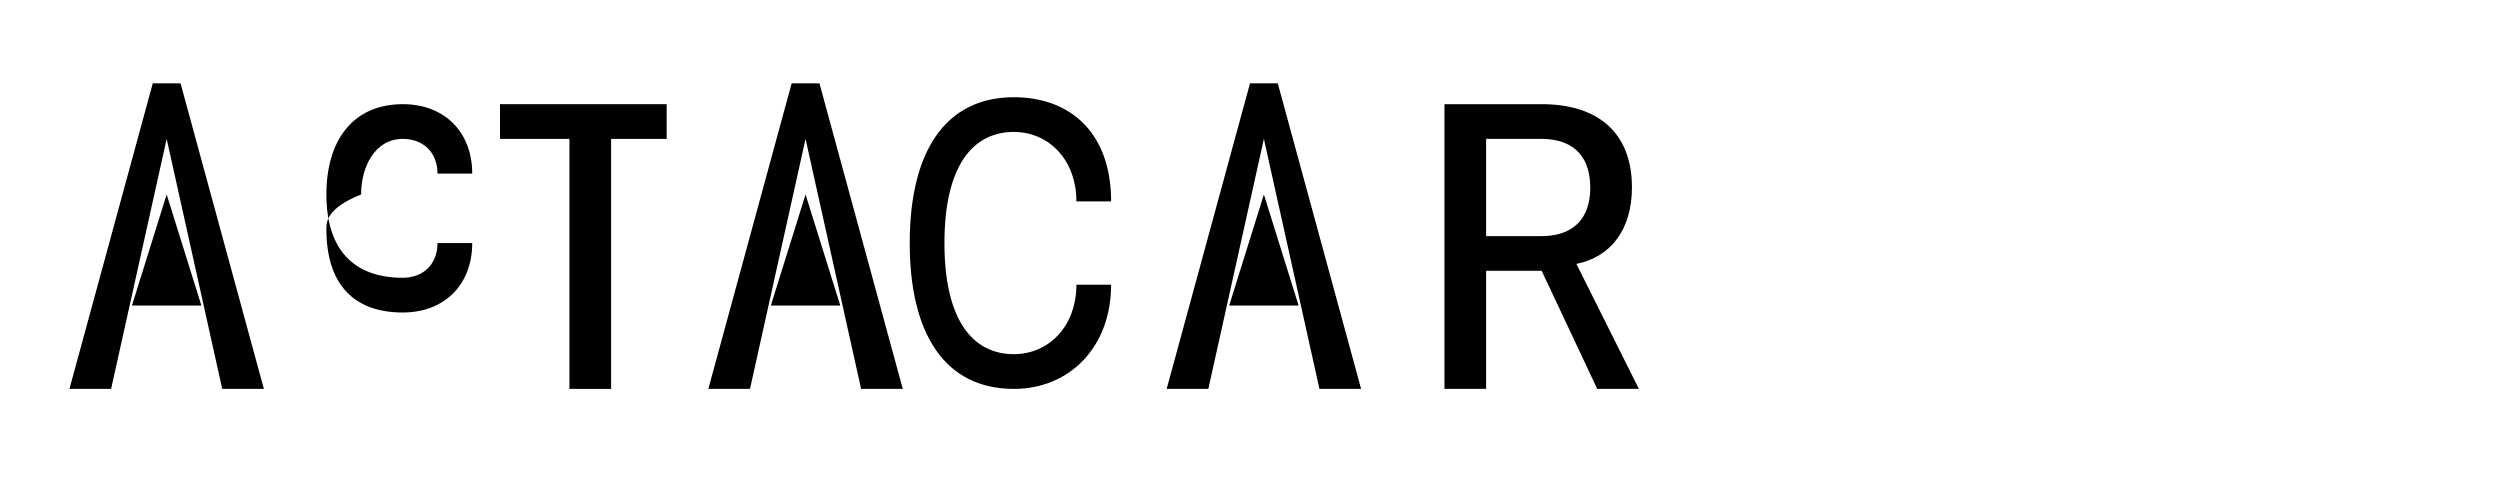
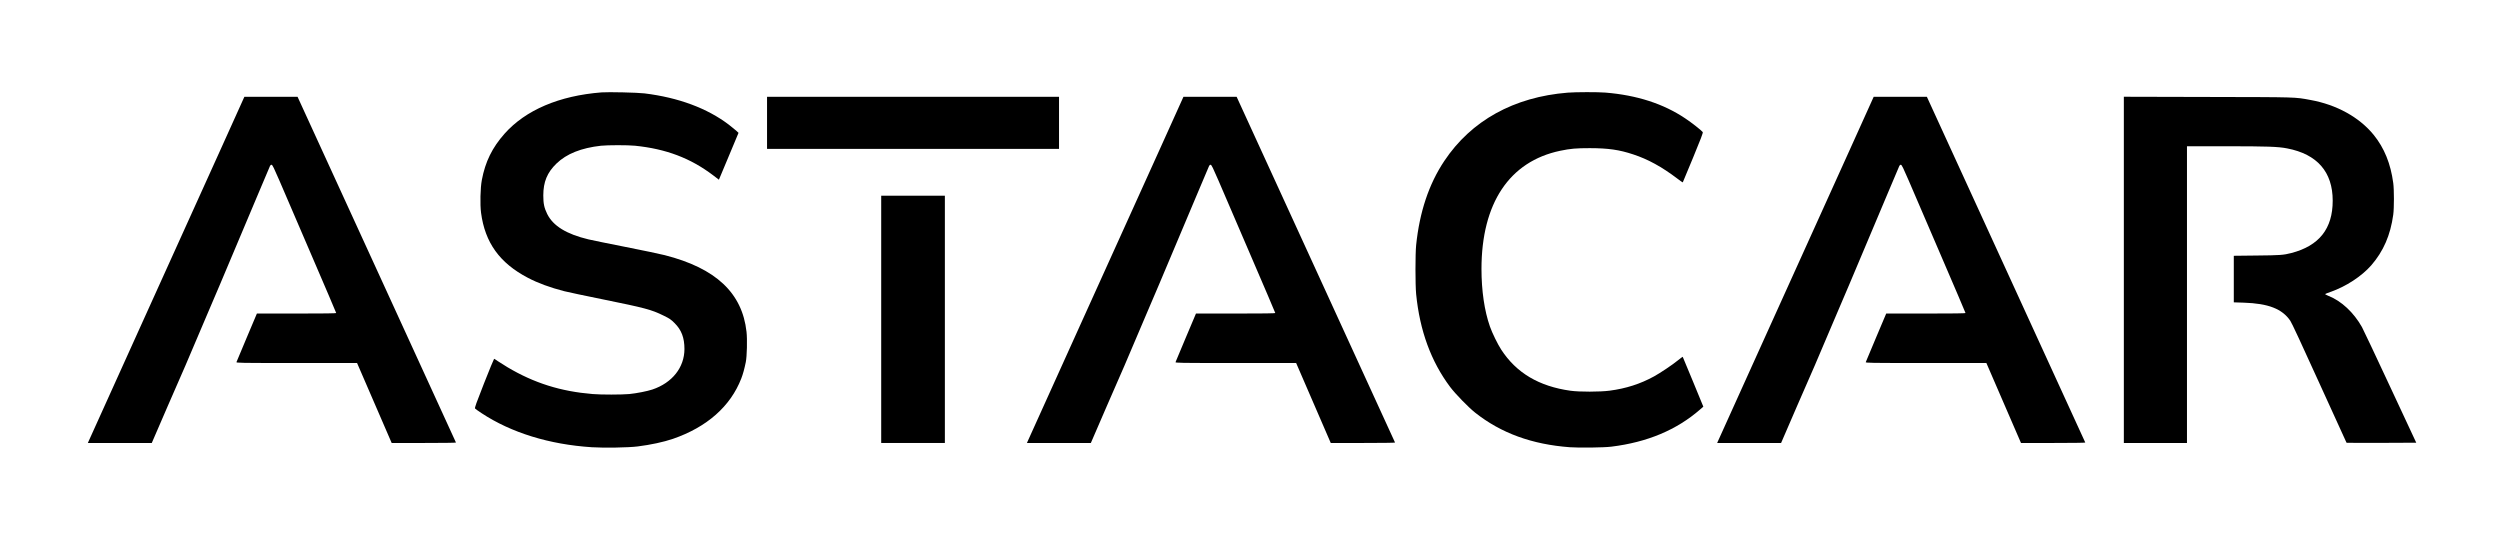
- <svg viewBox="0 0 180 36" fill="currentColor">
-   <path d="M8 28L12 10L16 28H19L13 6H11L5 28H8ZM9.5 22H14.5L12 14L9.5 22Z" />
-   <path d="M26 14C26 12 27 10 29 10C30.5 10 31.5 11 31.5 12.5H34C34 9.5 32 7.5 29 7.5C25.5 7.5 23.5 10 23.5 14C23.5 18 25.5 20 29 20C30.5 20 31.5 19 31.5 17.5H34C34 20.5 32 22.5 29 22.5C25.5 22.5 23.5 20.5 23.5 16.5C23.5 16 23.5 15 26 14Z" />
-   <path d="M36 10V7.5H48V10H44V28H41V10H36Z" />
-   <path d="M54 28L58 10L62 28H65L59 6H57L51 28H54ZM55.5 22H60.5L58 14L55.5 22Z" />
-   <path d="M73 28C77 28 80 25 80 20.5H77.5C77.5 23.5 75.5 25.5 73 25.5C70 25.5 68 23 68 17.5C68 12 70 9.5 73 9.5C75.5 9.5 77.5 11.5 77.5 14.5H80C80 9.5 77 7 73 7C68 7 65.5 11 65.5 17.5C65.5 24 68 28 73 28Z" />
-   <path d="M87 28L91 10L95 28H98L92 6H90L84 28H87ZM88.5 22H93.5L91 14L88.5 22Z" />
-   <path d="M104 7.5V28H107V19.5H111L115 28H118L113.5 19C116 18.5 117.5 16.5 117.5 13.5C117.5 9.5 115 7.5 111 7.5H104ZM107 10H111C113 10 114.5 11 114.5 13.5C114.5 16 113 17 111 17H107V10Z" />
+ <svg xmlns="http://www.w3.org/2000/svg" viewBox="0 0 4752 1024" width="6336" height="1365.333" preserveAspectRatio="xMidYMid meet" role="img" aria-labelledby="astacarTitle">
+   <g transform="translate(0,1024) scale(0.1,-0.1)" fill="currentColor" stroke="none">
+     <path d="M11435 8484c-806-63-1445-336-1845-786-234-264-366-533-431-878-29-152-36-465-15-626 75-566 353-953 889-1234 192-101 427-187 692-255 72-18 399-88 728-154 806-164 928-196 1156-308 121-59 143-74 216-147 129-129 185-277 185-491-1-350-232-642-610-769-100-33-298-72-438-86-141-13-537-14-697 0-609 50-1114 210-1619 510-65 39-148 91-183 115-35 25-67 45-71 45s-90-209-191-465c-149-378-181-468-171-480 6-8 62-48 123-88 562-371 1289-596 2097-648 229-15 697-7 870 15 249 31 493 84 670 144 647 223 1095 618 1300 1147 33 85 60 185 86 312 22 108 30 432 14 575-82 740-582 1210-1555 1458-82 21-415 91-740 155-324 64-644 129-710 145-418 100-672 256-784 483-57 117-74 196-74 352 0 257 74 436 250 606 192 186 471 297 847 339 127 13 508 14 646 0 590-60 1053-235 1485-562l110-84 187 446 186 445-46 43c-26 23-88 73-137 111-411 313-959 517-1605 596-129 16-686 29-815 19z" id="path1" />
+     <path d="M29800 8479c-1023-82-1835-531-2347-1299-293-439-470-969-535-1600-17-168-17-753 0-930 69-696 283-1280 646-1765 102-135 346-386 476-489 492-389 1078-603 1800-657 173-13 651-7 790 11 682 84 1240 318 1686 707l61 53-194 472c-107 260-196 474-198 476s-43-29-92-68c-104-85-334-239-452-304-262-144-534-231-846-272-183-24-575-25-744-1-599 84-1028 339-1315 780-68 104-172 316-216 442-104 297-160 680-160 1094 1 1248 530 2042 1496 2245 196 41 303 50 564 50 350-1 557-30 825-119 280-92 544-237 834-457 57-44 105-77 107-75s91 215 197 473c146 352 191 472 183 483-27 35-214 182-335 262-413 277-917 440-1514 489-147 12-562 11-717-1z" id="path2" />
+     <path d="M4181 7372c-255-565-918-2030-1474-3257-555-1227-1016-2245-1023-2263l-14-32h1215l304 703c168 386 319 734 337 772 17 39 118 274 223 524 105 249 202 476 215 505 22 45 236 552 955 2258 111 263 206 489 213 503 8 17 18 25 31 23 16-2 47-66 147-298 69-162 341-793 603-1402 262-608 477-1111 477-1117 0-8-221-11-754-11h-753l-191-452c-105-249-194-461-197-470-7-17 52-18 1143-18h1149l329-760 329-760h613c337 0 611 3 609 8-2 4-680 1484-1507 3290L5656 8400H4645l-464-1028z" id="path3" />
+     <path d="M14580 7905v-495h5550v990h-5550v-495z" id="path4" />
+     <path d="M22031 7372c-255-565-918-2030-1474-3257-555-1227-1016-2245-1023-2263l-14-32h1215l304 703c168 386 319 734 337 772 17 39 118 274 223 524 105 249 202 476 215 505 22 45 236 552 955 2258 111 263 206 489 213 503 8 17 18 25 31 23 16-2 47-66 147-298 69-162 341-793 603-1402 262-608 477-1111 477-1117 0-8-221-11-754-11h-753l-191-452c-105-249-194-461-197-470-7-17 52-18 1143-18h1149l329-760 329-760h613c337 0 611 3 609 8-2 4-680 1484-1507 3290l-1504 3282h-1011l-464-1028z" id="path5" />
+     <path d="M35151 7372c-255-565-918-2030-1474-3257-555-1227-1016-2245-1023-2263l-14-32h1215l304 703c168 386 319 734 337 772 17 39 118 274 223 524 105 249 202 476 215 505 22 45 236 552 955 2258 111 263 206 489 213 503 8 17 18 25 31 23 16-2 47-66 147-298 69-162 341-793 603-1402 262-608 477-1111 477-1117 0-8-221-11-754-11h-753l-191-452c-105-249-194-461-197-470-7-17 52-18 1143-18h1149l329-760 329-760h613c337 0 611 3 609 8-2 4-680 1484-1507 3290l-1504 3282h-1011l-464-1028z" id="path6" />
+     <path d="M40370 5110V1820h1200v5640h743c782 0 990-7 1162-41 571-110 865-447 865-994 0-532-258-858-788-995-146-38-216-43-654-47l-438-5v-885l188-6c468-15 731-117 886-344 30-45 220-453 555-1192 281-618 512-1125 514-1127s301-3 665-2l660 3-497 1065c-273 586-514 1096-535 1133-156 277-391 497-637 593-38 15-66 31-62 35s49 22 98 39c297 103 595 298 778 507 231 266 365 574 418 963 17 122 17 477 0 600-49 369-171 668-371 915-273 336-705 575-1204 665-304 56-225 53-1948 57l-1598 4V5110z" id="path7" />
+     <path d="M16750 4170V1820h1210v4700h-1210V4170z" id="path8" />
+   </g>
</svg>
